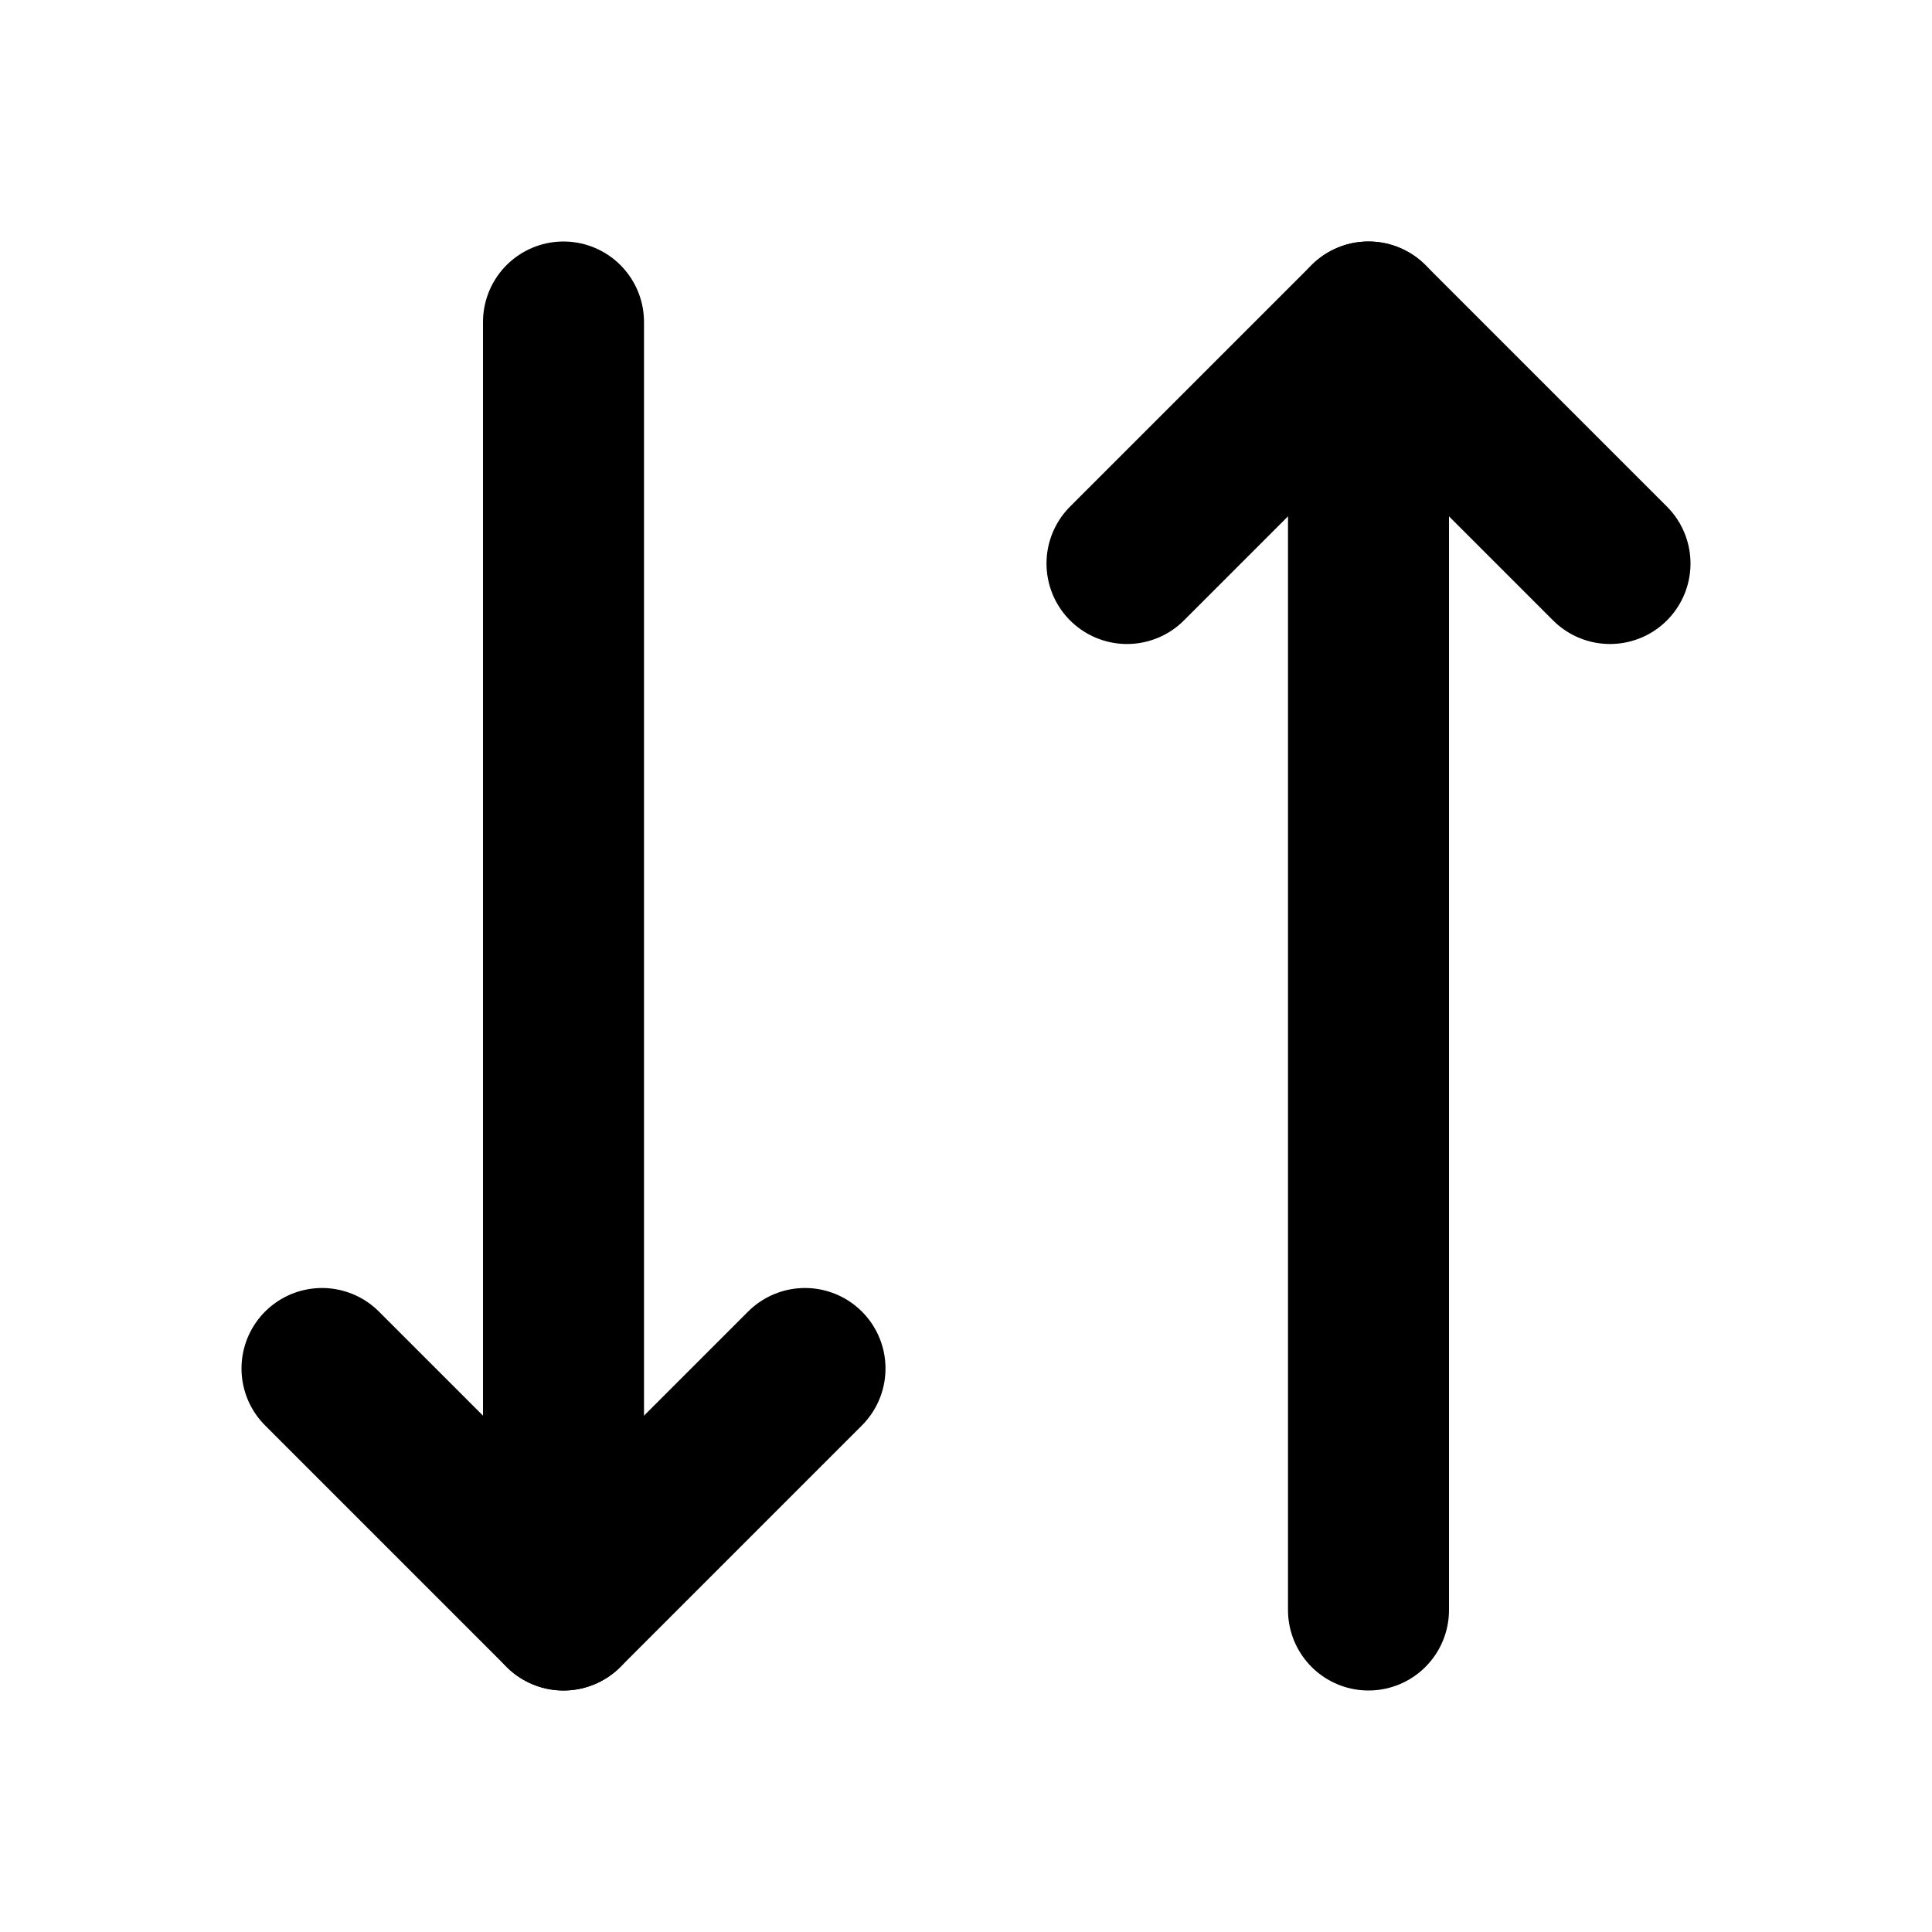
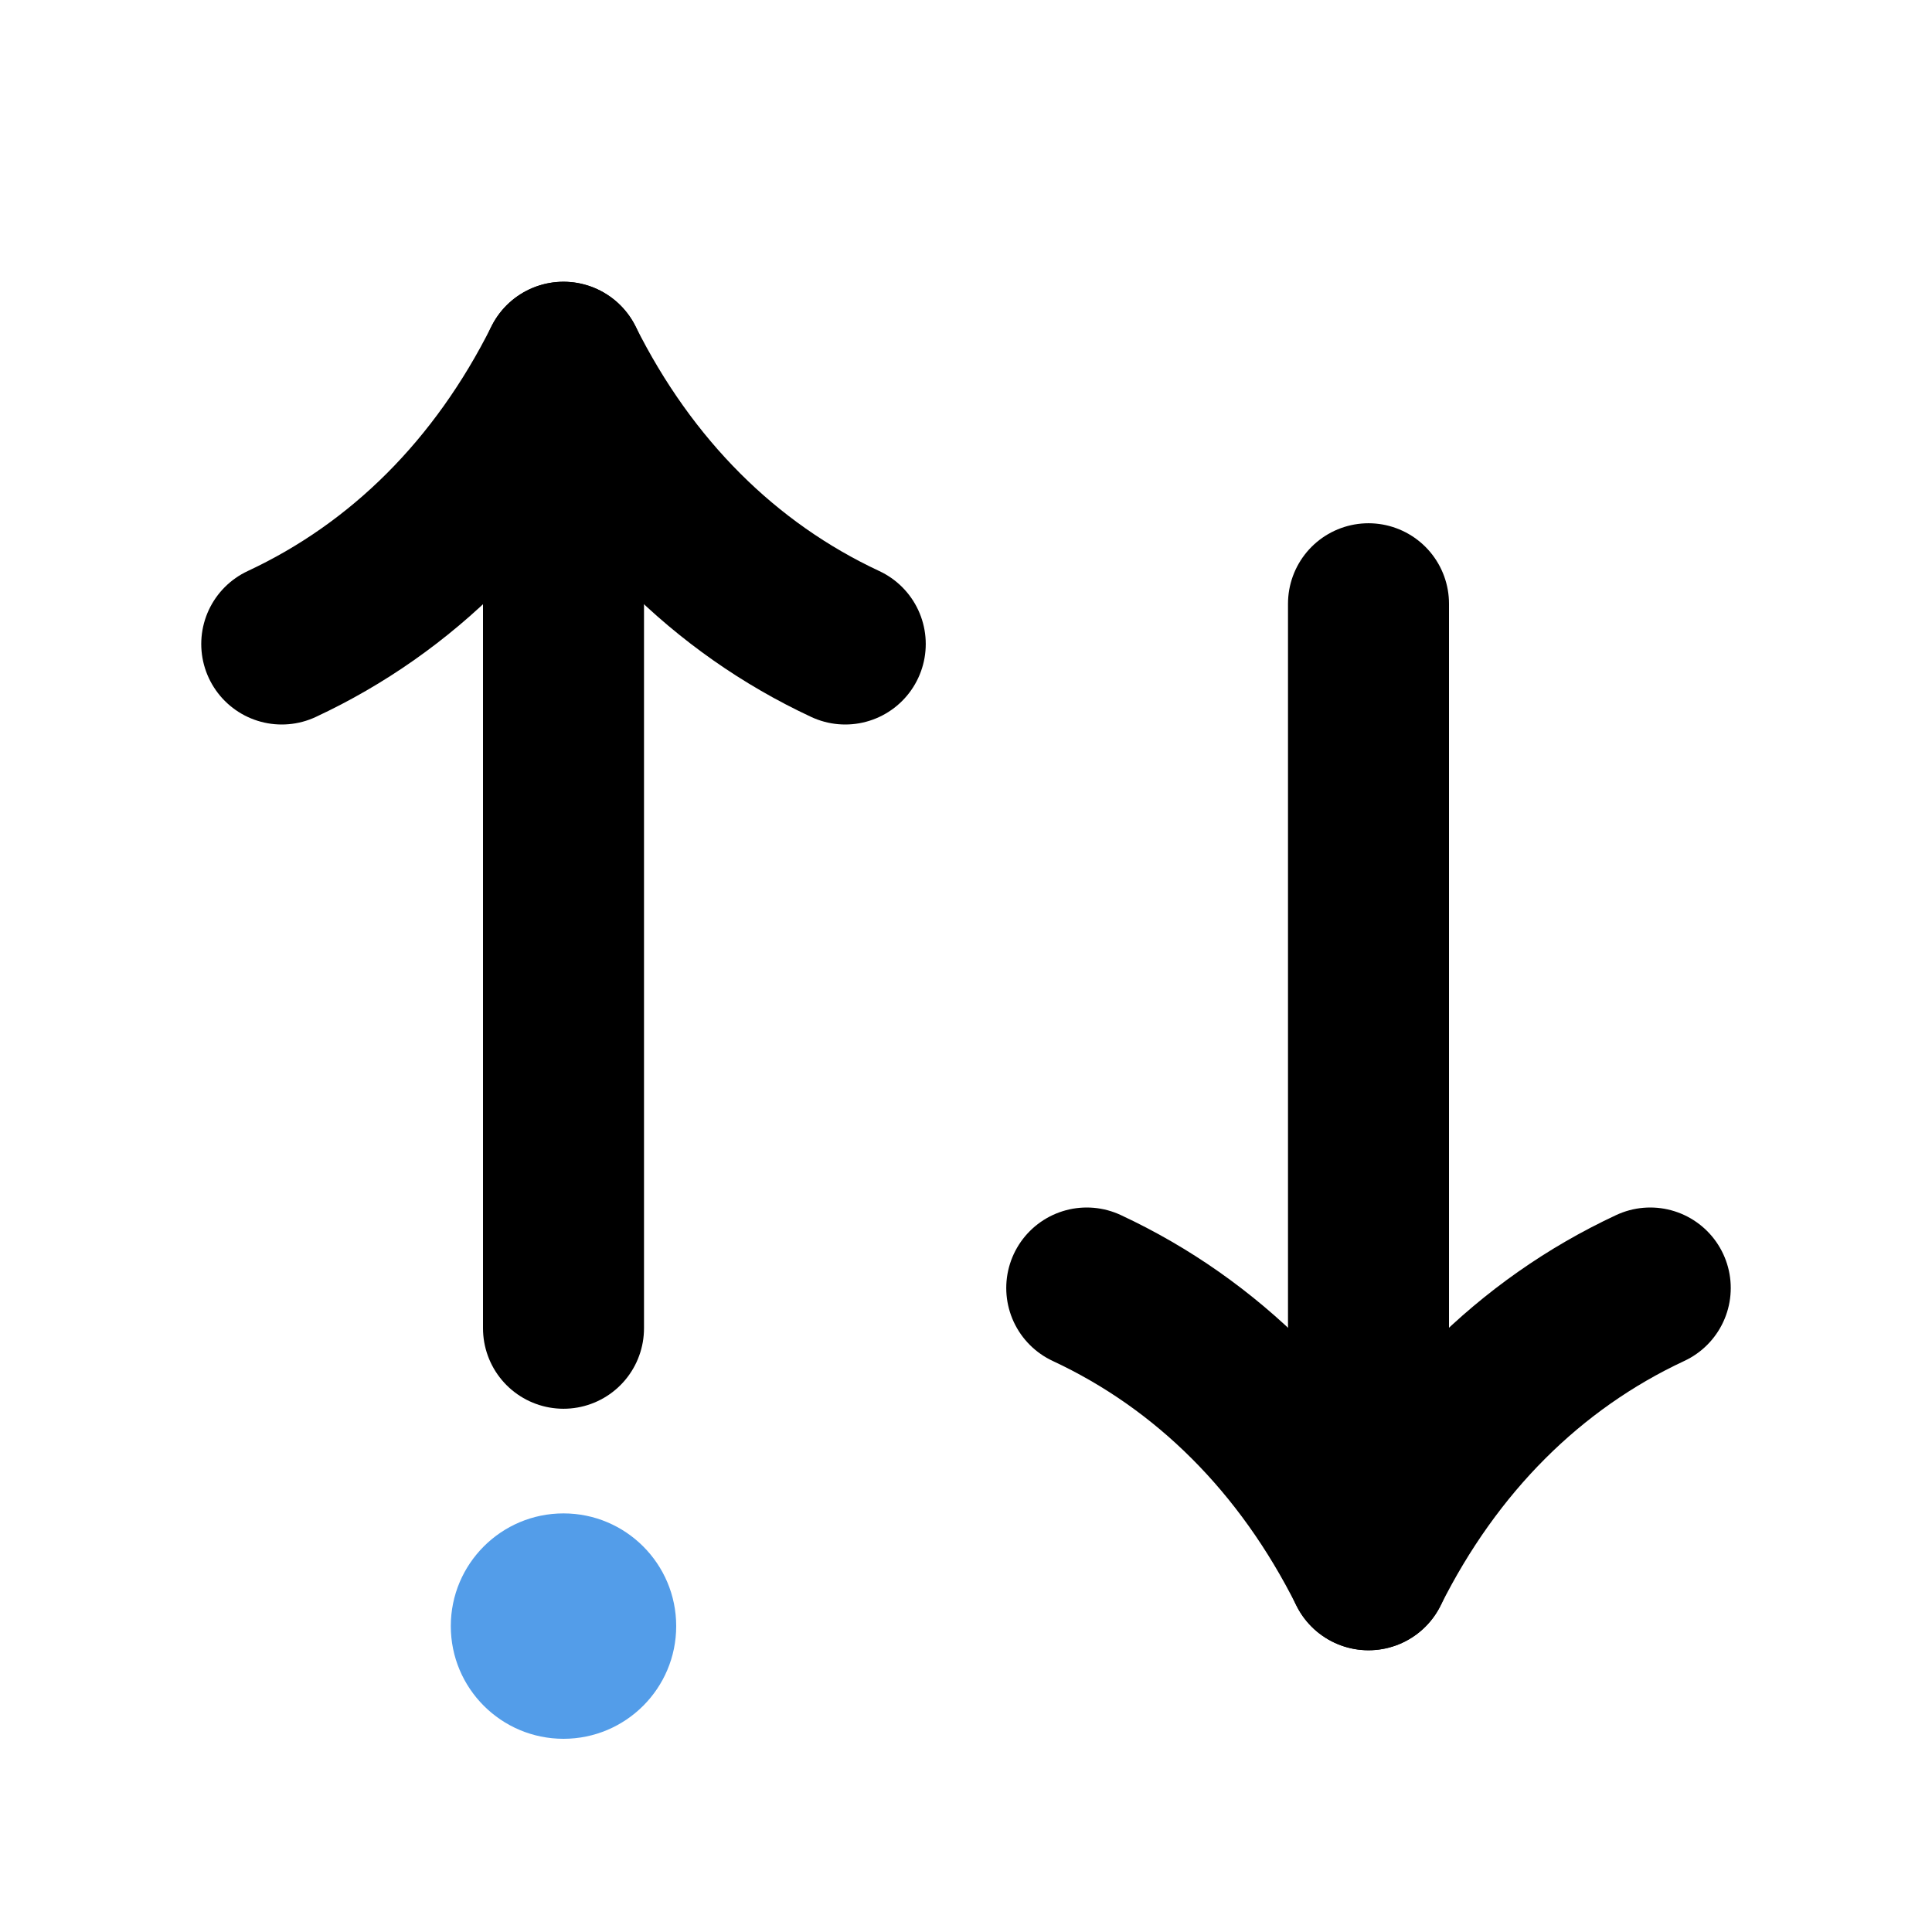
<svg xmlns="http://www.w3.org/2000/svg" width="24" height="24" viewBox="0 0 24 24" fill="none" stroke="currentColor" stroke-width="2" stroke-linecap="round" stroke-linejoin="round">
-   <path d="M7 4v16" />
-   <path d="M4 17l3 3 3-3" />
-   <path d="M17 20V4" />
-   <path d="M14 7l3-3 3 3" />
+   <path d="M7 16.5V4.5" />
+   <path d="M3.5 8C5 7.3 6.2 6.1 7 4.5 7.8 6.1 9 7.3 10.5 8" />
+   <path d="M17 7.5v12" />
+   <path d="M13.5 16c1.5.7 2.7 1.9 3.5 3.5.8-1.6 2-2.8 3.5-3.5" />
+   <path d="M5.6 20.2a1.4 1.4 0 1 0 2.8 0a1.4 1.4 0 1 0 -2.8 0z" fill="#539DE9" stroke="none" />
</svg>
